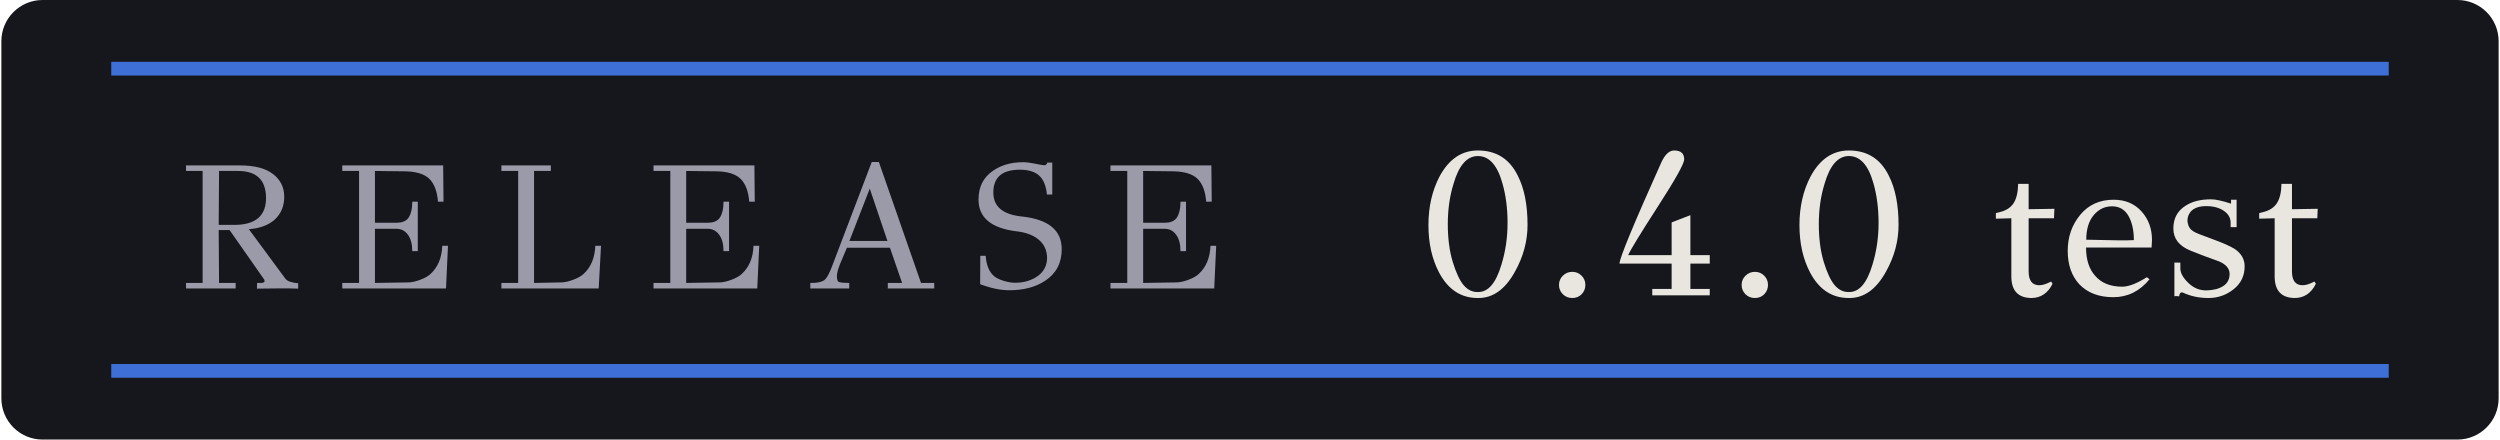
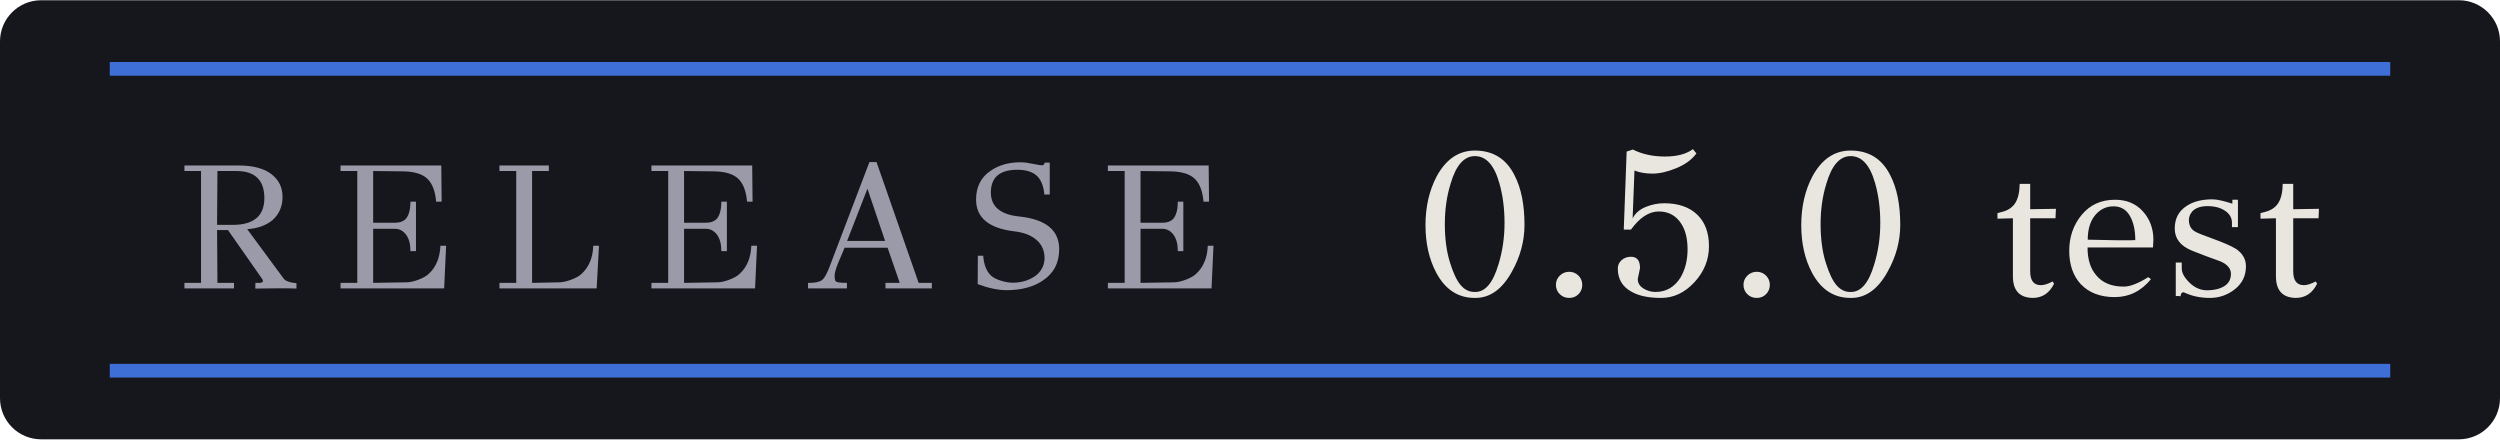
- <svg xmlns="http://www.w3.org/2000/svg" width="182" height="32" viewBox="0 0 181.8 32.0">
-   <rect width="181.8" height="32" rx="3" fill="#16161d" />
-   <path d="M8,5 H173.8 M8,27 H173.8" stroke="#3d6fd6" stroke-width="1" />
+ <svg xmlns="http://www.w3.org/2000/svg" width="182" height="32" viewBox="0 0 182.2 32.0">
+   <rect width="182.2" height="32" rx="3" fill="#16161d" />
+   <path d="M8,5 H174.2 M8,27 H174.2" stroke="#3d6fd6" stroke-width="1" />
  <path d="M6.097 -0.702 3.614 -4.251H2.821L2.847 -0.403H4.056V0.0H0.442V-0.403H1.651V-8.554H0.442V-8.957H4.381Q5.954 -8.957 6.773 -8.333Q7.592 -7.709 7.592 -6.669Q7.592 -5.629 6.864 -4.979Q6.162 -4.394 5.018 -4.316L7.683 -0.702Q7.891 -0.442 8.606 -0.377V0.013Q7.657 -0.026 5.603 0.013L5.616 -0.403H5.98Q6.162 -0.442 6.162 -0.539Q6.162 -0.637 6.097 -0.702ZM3.952 -4.628Q6.318 -4.628 6.266 -6.669Q6.214 -8.554 4.225 -8.554H2.847L2.821 -4.628ZM19.097 -3.107H19.513L19.37 0.0H11.817V-0.403H13.039V-8.554H11.817V-8.957H19.162L19.188 -6.318H18.785Q18.694 -7.449 18.161 -7.975Q17.628 -8.502 16.419 -8.528L14.196 -8.554V-4.784H15.782Q16.341 -4.784 16.614 -5.109Q16.913 -5.525 16.913 -6.318H17.316V-2.717H16.913Q16.913 -3.484 16.595 -3.913Q16.276 -4.342 15.782 -4.342H14.196V-0.403L16.627 -0.442Q16.991 -0.442 17.505 -0.637Q18.018 -0.832 18.265 -1.079Q19.045 -1.807 19.097 -3.107ZM30.238 -3.107H30.654L30.485 0.0H23.4V-0.403H24.622V-8.554H23.4V-8.957H27.001V-8.554H25.779V-0.403L27.768 -0.442Q28.119 -0.442 28.639 -0.637Q29.159 -0.832 29.406 -1.079Q30.186 -1.807 30.238 -3.107ZM41.756 -3.107H42.172L42.029 0.0H34.476V-0.403H35.698V-8.554H34.476V-8.957H41.821L41.847 -6.318H41.444Q41.353 -7.449 40.82 -7.975Q40.287 -8.502 39.078 -8.528L36.855 -8.554V-4.784H38.441Q39.0 -4.784 39.273 -5.109Q39.572 -5.525 39.572 -6.318H39.975V-2.717H39.572Q39.572 -3.484 39.254 -3.913Q38.935 -4.342 38.441 -4.342H36.855V-0.403L39.286 -0.442Q39.65 -0.442 40.163 -0.637Q40.677 -0.832 40.924 -1.079Q41.704 -1.807 41.756 -3.107ZM54.912 -0.403V0.0H51.532V-0.403H52.572L51.688 -2.964H48.555L48.061 -1.794Q47.827 -1.196 47.827 -0.916Q47.827 -0.637 47.905 -0.52Q47.983 -0.403 48.724 -0.403V0.0H45.89V-0.403Q46.566 -0.39 46.871 -0.579Q47.177 -0.767 47.541 -1.794L50.362 -9.204H50.882L53.95 -0.403ZM48.737 -3.458H51.506L50.219 -7.267ZM64.194 -2.86Q64.194 -1.352 62.985 -0.559Q61.945 0.13 60.372 0.13Q59.423 0.13 58.253 -0.312L58.266 -2.379H58.656Q58.734 -1.352 59.267 -0.897Q59.514 -0.689 59.995 -0.546Q60.476 -0.403 60.866 -0.416Q61.763 -0.429 62.439 -0.897Q63.102 -1.378 63.128 -2.184Q63.128 -3.029 62.537 -3.536Q61.945 -4.043 60.905 -4.16Q58.136 -4.498 58.136 -6.474Q58.136 -7.852 59.189 -8.567Q60.086 -9.191 61.373 -9.191Q61.75 -9.191 62.27 -9.08Q62.79 -8.97 62.939 -8.97Q63.089 -8.97 63.141 -9.165H63.505V-6.838H63.115Q63.024 -7.8 62.537 -8.229Q62.049 -8.658 61.087 -8.645Q59.189 -8.619 59.215 -6.942Q59.241 -5.447 61.295 -5.239Q64.194 -4.927 64.194 -2.86ZM75.023 -3.107H75.439L75.296 0.0H67.743V-0.403H68.965V-8.554H67.743V-8.957H75.088L75.114 -6.318H74.711Q74.62 -7.449 74.087 -7.975Q73.554 -8.502 72.345 -8.528L70.122 -8.554V-4.784H71.708Q72.267 -4.784 72.54 -5.109Q72.839 -5.525 72.839 -6.318H73.242V-2.717H72.839Q72.839 -3.484 72.52 -3.913Q72.202 -4.342 71.708 -4.342H70.122V-0.403L72.553 -0.442Q72.917 -0.442 73.43 -0.637Q73.944 -0.832 74.191 -1.079Q74.971 -1.807 75.023 -3.107Z" transform="translate(13 21)" fill="#9a9aa8" />
-   <path d="M7.905 -5.13Q7.905 -3.36 6.99 -1.725Q5.925 0.21 4.305 0.195Q2.46 0.21 1.47 -1.65Q0.69 -3.12 0.69 -5.115Q0.69 -7.11 1.5 -8.655Q2.52 -10.545 4.29 -10.545Q6.285 -10.545 7.185 -8.73Q7.905 -7.335 7.905 -5.13ZM6.0 -2.22Q6.45 -3.675 6.45 -5.265Q6.45 -6.855 6.075 -8.16Q5.52 -10.14 4.29 -10.14Q3.105 -10.14 2.52 -8.13Q2.1 -6.78 2.1 -5.19Q2.1 -3.6 2.468 -2.407Q2.835 -1.215 3.27 -0.72Q3.705 -0.225 4.29 -0.24Q5.4 -0.21 6.0 -2.22ZM11.162 -1.71Q11.56 -1.71 11.837 -1.433Q12.115 -1.155 12.115 -0.758Q12.115 -0.36 11.845 -0.082Q11.575 0.195 11.162 0.195Q10.75 0.195 10.473 -0.082Q10.195 -0.36 10.195 -0.758Q10.195 -1.155 10.48 -1.433Q10.765 -1.71 11.162 -1.71ZM21.17 -0.465V0.0H16.985V-0.465H18.395V-2.31H14.6Q14.6 -2.895 17.63 -9.645Q18.035 -10.545 18.575 -10.545Q19.31 -10.545 19.31 -9.9Q19.31 -9.435 17.398 -6.473Q15.485 -3.51 15.23 -2.925H18.395V-5.31L19.76 -5.835V-2.925H21.17V-2.31H19.76V-0.465ZM24.457 -1.71Q24.855 -1.71 25.133 -1.433Q25.41 -1.155 25.41 -0.758Q25.41 -0.36 25.14 -0.082Q24.87 0.195 24.457 0.195Q24.045 0.195 23.767 -0.082Q23.49 -0.36 23.49 -0.758Q23.49 -1.155 23.775 -1.433Q24.06 -1.71 24.457 -1.71ZM34.915 -5.13Q34.915 -3.36 34.0 -1.725Q32.935 0.21 31.315 0.195Q29.47 0.21 28.48 -1.65Q27.7 -3.12 27.7 -5.115Q27.7 -7.11 28.51 -8.655Q29.53 -10.545 31.3 -10.545Q33.295 -10.545 34.195 -8.73Q34.915 -7.335 34.915 -5.13ZM33.01 -2.22Q33.46 -3.675 33.46 -5.265Q33.46 -6.855 33.085 -8.16Q32.53 -10.14 31.3 -10.14Q30.115 -10.14 29.53 -8.13Q29.11 -6.78 29.11 -5.19Q29.11 -3.6 29.477 -2.407Q29.845 -1.215 30.28 -0.72Q30.715 -0.225 31.3 -0.24Q32.41 -0.21 33.01 -2.22ZM43.62 -8.115H44.385V-6.27L46.26 -6.3L46.23 -5.61H44.385V-1.74Q44.385 -0.735 45.165 -0.735Q45.51 -0.735 46.02 -1.005L46.125 -0.84Q45.615 0.195 44.565 0.195Q43.125 0.165 43.125 -1.38V-5.61L42 -5.58V-5.985Q42.105 -6.015 42.285 -6.06Q42.975 -6.225 43.29 -6.712Q43.605 -7.2 43.62 -8.115ZM53.335 -3.48H48.565Q48.565 -2.16 49.225 -1.425Q49.9 -0.63 51.205 -0.63Q51.895 -0.63 52.99 -1.32L53.185 -1.17Q52.12 0.135 50.545 0.135Q48.97 0.135 48.07 -0.81Q47.23 -1.725 47.23 -3.24Q47.23 -4.755 48.137 -5.857Q49.045 -6.96 50.575 -6.96Q51.835 -6.96 52.6 -6.112Q53.365 -5.265 53.365 -4.035Q53.365 -3.87 53.335 -3.48ZM52.045 -4.02Q52.045 -5.1 51.647 -5.79Q51.25 -6.48 50.455 -6.48Q49.66 -6.48 49.12 -5.835Q48.58 -5.19 48.58 -4.05Q51.385 -3.975 52.045 -4.02ZM60.11 -2.115Q60.11 -1.08 59.307 -0.443Q58.505 0.195 57.477 0.195Q56.45 0.195 55.625 -0.195Q55.385 -0.285 55.34 0.075Q55.085 0.03 54.995 0.075V-2.385H55.43V-1.95Q55.43 -1.47 56.007 -0.907Q56.585 -0.345 57.335 -0.36Q58.085 -0.375 58.55 -0.675Q59.015 -0.975 59.015 -1.56Q59.015 -2.145 58.235 -2.475Q57.17 -2.85 56.165 -3.255Q54.92 -3.765 54.92 -4.86Q54.92 -5.955 55.79 -6.51Q56.51 -6.99 57.665 -6.99Q58.145 -6.99 59.12 -6.675V-6.96H59.525V-4.965H59.09V-5.28Q59.09 -5.82 58.587 -6.157Q58.085 -6.495 57.312 -6.495Q56.54 -6.495 56.18 -6.09Q55.895 -5.73 55.962 -5.295Q56.03 -4.86 56.39 -4.65Q56.555 -4.53 57.703 -4.117Q58.85 -3.705 59.39 -3.375Q60.11 -2.88 60.11 -2.115ZM62.79 -8.115H63.555V-6.27L65.43 -6.3L65.4 -5.61H63.555V-1.74Q63.555 -0.735 64.335 -0.735Q64.68 -0.735 65.19 -1.005L65.295 -0.84Q64.785 0.195 63.735 0.195Q62.295 0.165 62.295 -1.38V-5.61L61.17 -5.58V-5.985Q61.275 -6.015 61.455 -6.06Q62.145 -6.225 62.46 -6.712Q62.775 -7.2 62.79 -8.115Z" transform="translate(103.2 21.5)" fill="#e8e6df" />
+   <path d="M7.905 -5.13Q7.905 -3.36 6.99 -1.725Q5.925 0.21 4.305 0.195Q2.46 0.21 1.47 -1.65Q0.69 -3.12 0.69 -5.115Q0.69 -7.11 1.5 -8.655Q2.52 -10.545 4.29 -10.545Q6.285 -10.545 7.185 -8.73Q7.905 -7.335 7.905 -5.13ZM6.0 -2.22Q6.45 -3.675 6.45 -5.265Q6.45 -6.855 6.075 -8.16Q5.52 -10.14 4.29 -10.14Q3.105 -10.14 2.52 -8.13Q2.1 -6.78 2.1 -5.19Q2.1 -3.6 2.468 -2.407Q2.835 -1.215 3.27 -0.72Q3.705 -0.225 4.29 -0.24Q5.4 -0.21 6.0 -2.22ZM11.162 -1.71Q11.56 -1.71 11.837 -1.433Q12.115 -1.155 12.115 -0.758Q12.115 -0.36 11.845 -0.082Q11.575 0.195 11.162 0.195Q10.75 0.195 10.473 -0.082Q10.195 -0.36 10.195 -0.758Q10.195 -1.155 10.48 -1.433Q10.765 -1.71 11.162 -1.71ZM16.325 -1.98 16.16 -1.185Q16.16 -0.75 16.572 -0.495Q16.985 -0.24 17.45 -0.24Q18.605 -0.24 19.265 -1.275Q19.79 -2.16 19.79 -3.337Q19.79 -4.515 19.325 -5.22Q18.755 -6.105 17.69 -6.105Q16.625 -6.105 15.665 -4.785H15.14L15.35 -10.47L15.8 -10.62Q16.82 -10.11 18.14 -10.11Q19.46 -10.11 20.18 -10.65L20.435 -10.335Q19.94 -9.66 18.972 -9.262Q18.005 -8.865 17.24 -8.865Q16.475 -8.865 15.92 -9.09L15.785 -5.595Q16.055 -6.15 16.723 -6.428Q17.39 -6.705 18.08 -6.705Q19.625 -6.705 20.488 -5.88Q21.35 -5.055 21.35 -3.577Q21.35 -2.1 20.293 -0.953Q19.235 0.195 17.862 0.195Q16.49 0.195 15.71 -0.255Q14.705 -0.795 14.705 -1.95Q14.705 -2.31 14.982 -2.558Q15.26 -2.805 15.665 -2.805Q16.325 -2.805 16.325 -1.98ZM24.832 -1.71Q25.23 -1.71 25.508 -1.433Q25.785 -1.155 25.785 -0.758Q25.785 -0.36 25.515 -0.082Q25.245 0.195 24.832 0.195Q24.42 0.195 24.142 -0.082Q23.865 -0.36 23.865 -0.758Q23.865 -1.155 24.15 -1.433Q24.435 -1.71 24.832 -1.71ZM35.29 -5.13Q35.29 -3.36 34.375 -1.725Q33.31 0.21 31.69 0.195Q29.845 0.21 28.855 -1.65Q28.075 -3.12 28.075 -5.115Q28.075 -7.11 28.885 -8.655Q29.905 -10.545 31.675 -10.545Q33.67 -10.545 34.57 -8.73Q35.29 -7.335 35.29 -5.13ZM33.385 -2.22Q33.835 -3.675 33.835 -5.265Q33.835 -6.855 33.46 -8.16Q32.905 -10.14 31.675 -10.14Q30.49 -10.14 29.905 -8.13Q29.485 -6.78 29.485 -5.19Q29.485 -3.6 29.852 -2.407Q30.22 -1.215 30.655 -0.72Q31.09 -0.225 31.675 -0.24Q32.785 -0.21 33.385 -2.22ZM43.995 -8.115H44.76V-6.27L46.635 -6.3L46.605 -5.61H44.76V-1.74Q44.76 -0.735 45.54 -0.735Q45.885 -0.735 46.395 -1.005L46.5 -0.84Q45.99 0.195 44.94 0.195Q43.5 0.165 43.5 -1.38V-5.61L42.375 -5.58V-5.985Q42.48 -6.015 42.66 -6.06Q43.35 -6.225 43.665 -6.712Q43.98 -7.2 43.995 -8.115ZM53.71 -3.48H48.94Q48.94 -2.16 49.6 -1.425Q50.275 -0.63 51.58 -0.63Q52.27 -0.63 53.365 -1.32L53.56 -1.17Q52.495 0.135 50.92 0.135Q49.345 0.135 48.445 -0.81Q47.605 -1.725 47.605 -3.24Q47.605 -4.755 48.512 -5.857Q49.42 -6.96 50.95 -6.96Q52.21 -6.96 52.975 -6.112Q53.74 -5.265 53.74 -4.035Q53.74 -3.87 53.71 -3.48ZM52.42 -4.02Q52.42 -5.1 52.022 -5.79Q51.625 -6.48 50.83 -6.48Q50.035 -6.48 49.495 -5.835Q48.955 -5.19 48.955 -4.05Q51.76 -3.975 52.42 -4.02ZM60.485 -2.115Q60.485 -1.08 59.682 -0.443Q58.88 0.195 57.852 0.195Q56.825 0.195 56.0 -0.195Q55.76 -0.285 55.715 0.075Q55.46 0.03 55.37 0.075V-2.385H55.805V-1.95Q55.805 -1.47 56.382 -0.907Q56.96 -0.345 57.71 -0.36Q58.46 -0.375 58.925 -0.675Q59.39 -0.975 59.39 -1.56Q59.39 -2.145 58.61 -2.475Q57.545 -2.85 56.54 -3.255Q55.295 -3.765 55.295 -4.86Q55.295 -5.955 56.165 -6.51Q56.885 -6.99 58.04 -6.99Q58.52 -6.99 59.495 -6.675V-6.96H59.9V-4.965H59.465V-5.28Q59.465 -5.82 58.962 -6.157Q58.46 -6.495 57.688 -6.495Q56.915 -6.495 56.555 -6.09Q56.27 -5.73 56.337 -5.295Q56.405 -4.86 56.765 -4.65Q56.93 -4.53 58.078 -4.117Q59.225 -3.705 59.765 -3.375Q60.485 -2.88 60.485 -2.115ZM63.165 -8.115H63.93V-6.27L65.805 -6.3L65.775 -5.61H63.93V-1.74Q63.93 -0.735 64.71 -0.735Q65.055 -0.735 65.565 -1.005L65.67 -0.84Q65.16 0.195 64.11 0.195Q62.67 0.165 62.67 -1.38V-5.61L61.545 -5.58V-5.985Q61.65 -6.015 61.83 -6.06Q62.52 -6.225 62.835 -6.712Q63.15 -7.2 63.165 -8.115Z" transform="translate(103.2 21.5)" fill="#e8e6df" />
</svg>
